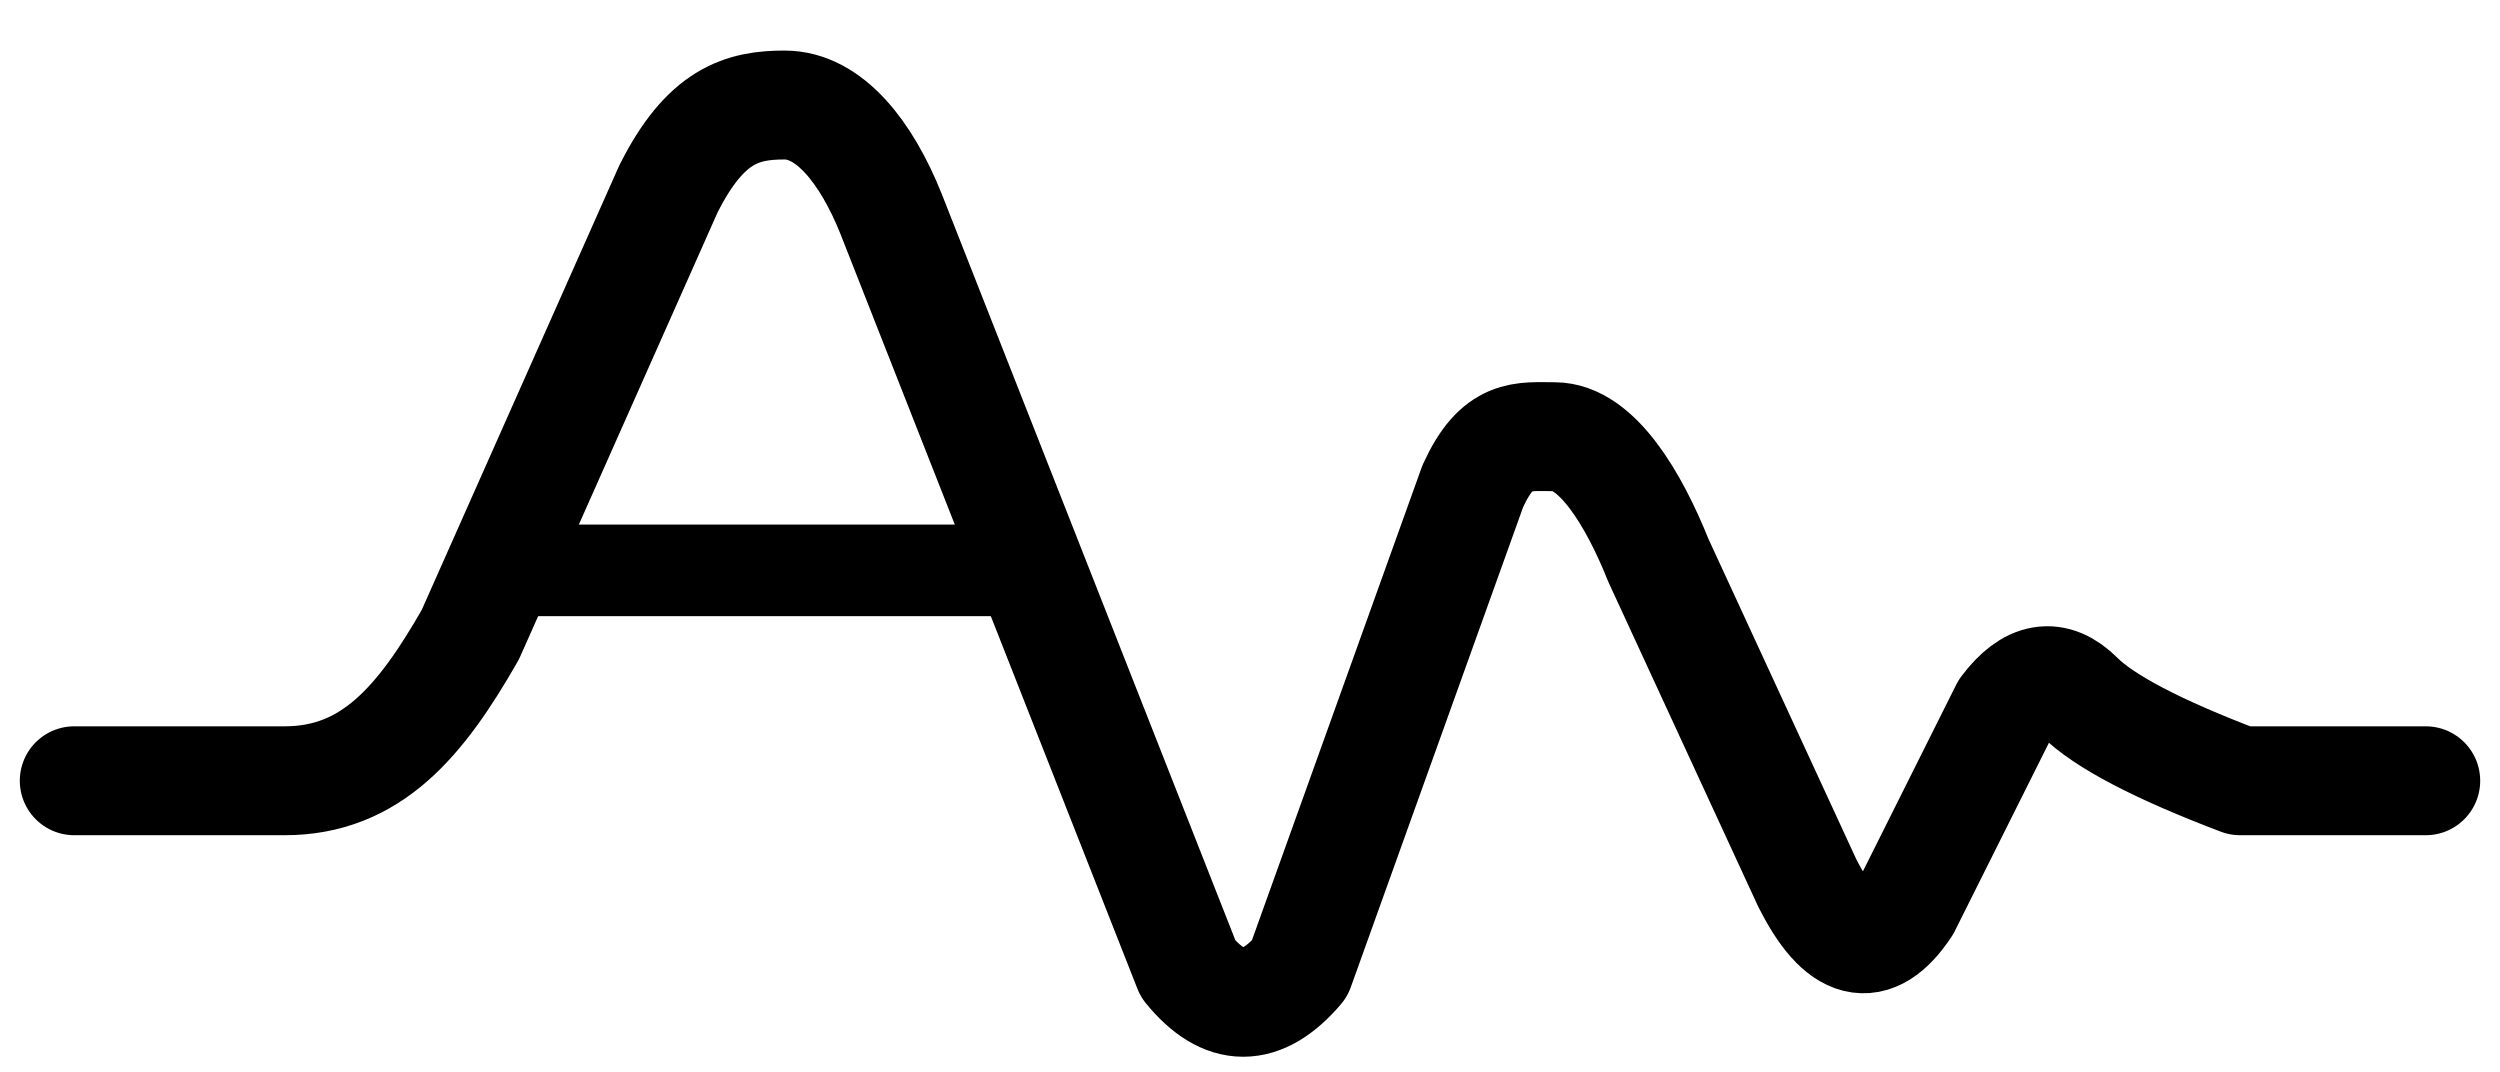
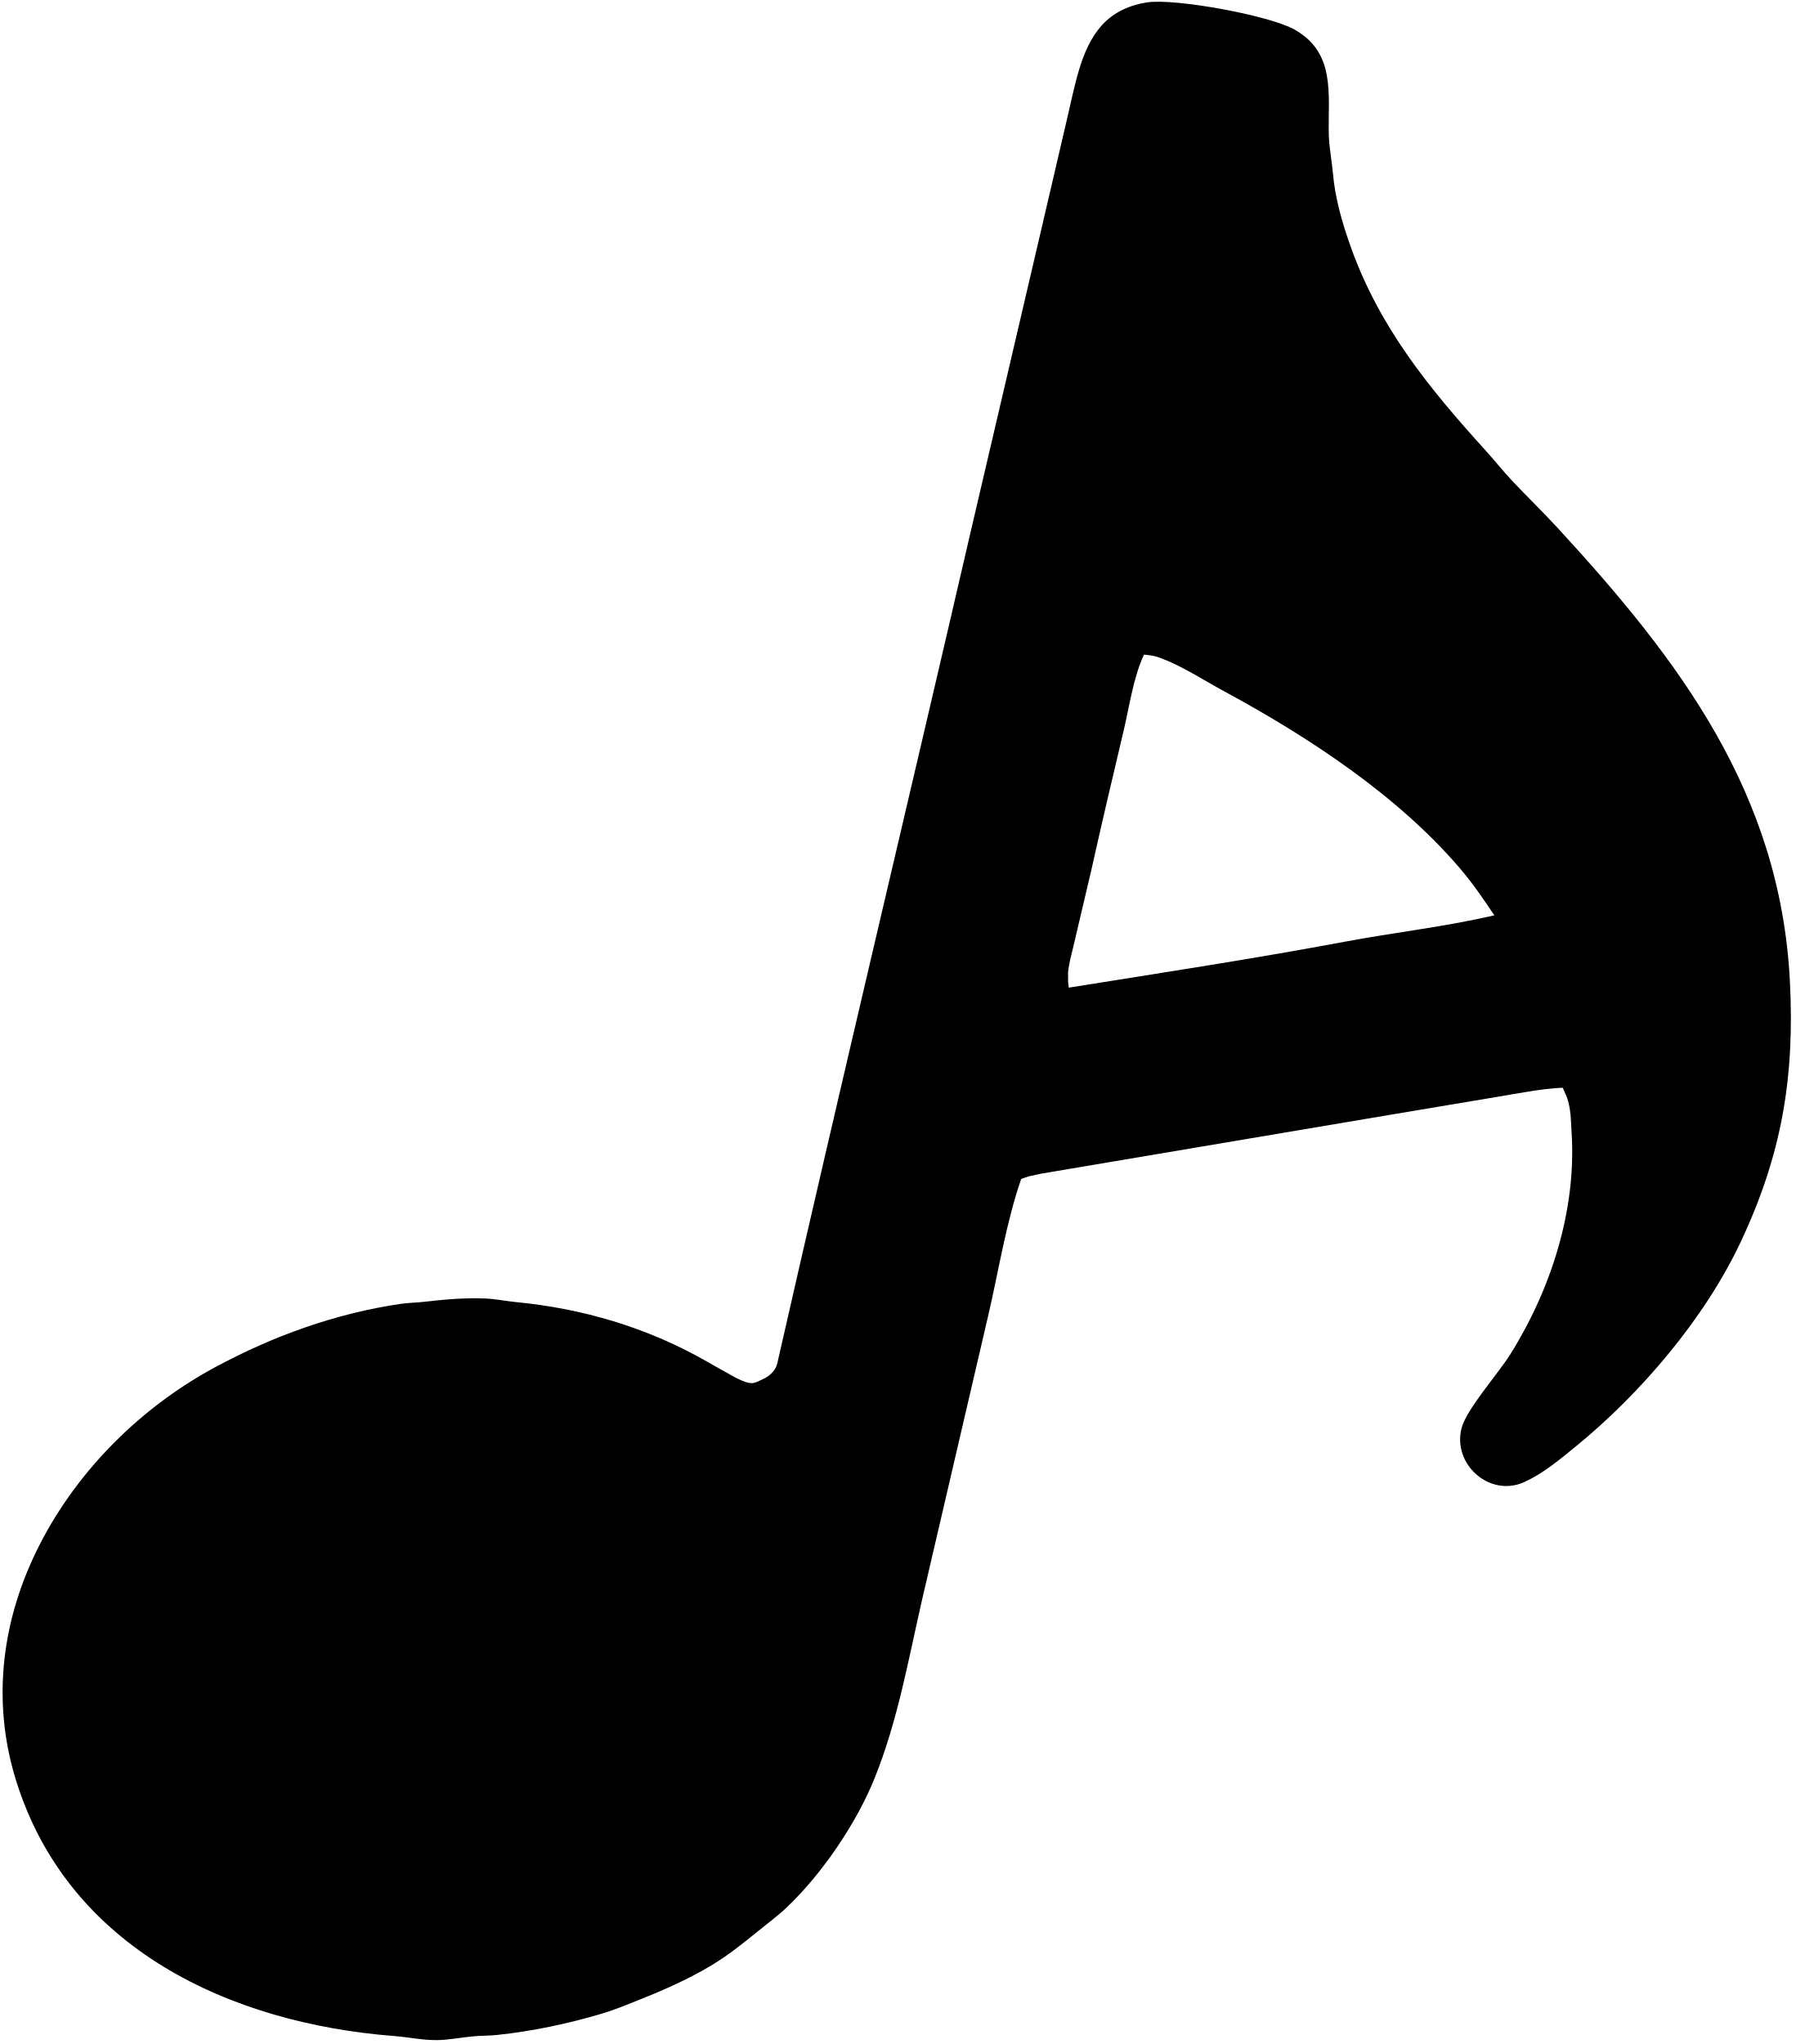
- <svg xmlns="http://www.w3.org/2000/svg" width="28" height="12" viewBox="120 400 1010 420" fill="none">
-   <path d="M150 709 H235 C270 709 290 685 310 650 L390 470 C405 440 420 436 437 436 C455 436 470 455 480 480 L600 785 Q622 812 645 785 L715 590 C725 568 735 570 748 570 C765 570 780 595 790 620 L850 750 Q870 790 890 760 L930 680 Q945 660 960 675 Q975 690 1025 709 H1100" stroke="currentColor" stroke-width="44" stroke-linecap="round" stroke-linejoin="round" />
-   <path d="M330 624 H530" stroke="currentColor" stroke-width="37" />
+ <svg xmlns="http://www.w3.org/2000/svg" width="1261" height="1435" viewBox="0 0 1261 1435" fill="currentColor">
+   <path fill-rule="evenodd" d="M506.97 961.87C512.28 964.63 522.29 971.33 528.2 971.01C530.84 970.86 533.15 969.33 535.51 968.3C539.62 966.51 543.48 963.3 545.2 959.01L545.78 957.15C589.91 763 636.25 569.35 681.09 375.38L731.8 158.3L749.02 84.4C751.88 72.4 754.25 60.24 757.85 48.43C761.24 37.28 765.89 26.36 773.8 17.62C782.01 8.55 793.37 3.49 805.36 1.68C825.17 -1.3 891.62 10.85 909.1 20.82C937.97 37.28 932.44 65.8 933.01 94.04C933.2 103.34 935.12 112.37 935.92 121.62C937.45 139.39 942.6 157.04 948.6 173.77C968.78 230.03 1003.24 272.27 1042.82 315.93C1049.29 323.06 1055.26 330.61 1061.86 337.62C1072.34 348.75 1083.35 359.39 1093.71 370.63C1179.59 463.88 1249.9 556.9 1256.77 688.5C1260.3 756.11 1251.16 810.51 1222.23 871.97C1196.9 925.76 1151.91 978.5 1106 1015.86C1094.74 1025.02 1083.51 1034.5 1070.18 1040.53C1046.03 1051.44 1019.64 1028 1026.27 1002.56C1029.73 989.29 1051.9 964.45 1060.39 950.92C1089.06 905.22 1107.03 849.37 1103.51 795.04C1102.96 786.56 1103.09 777.8 1099.98 769.76L1098.04 765.35L1097.19 763.62C1081.15 764.44 1065.88 767.68 1050.08 770.25L975.02 782.83L731.05 823.97L722.5 825.81L718.83 827.05L717.02 827.74C706.28 858.82 701.27 892.1 693.77 924.08L647.83 1121.41C637.98 1164.15 630.59 1207.47 614.13 1248.34C601.35 1280.05 577.31 1315.42 552.54 1338.99C546.04 1345.17 538.75 1350.47 531.82 1356.13C521.27 1364.74 510.82 1373.05 499.09 1380.06C483.63 1389.29 466.86 1396.77 450.17 1403.43C441.11 1407.05 432.07 1410.86 422.71 1413.65C398.88 1420.75 373.79 1426.04 349.04 1428.65C343.43 1429.24 337.78 1429.12 332.17 1429.62C323.56 1430.39 315.22 1432.22 306.53 1432.27C296.49 1432.34 286.88 1430.19 276.93 1429.42C161.77 1420.49 47.98 1368.04 11.26 1249.96C-6.31 1193.47 1.39 1135.75 28.24 1083.66C55.18 1031.43 99.34 987.76 150.97 959.91C191.7 937.95 235.39 922.15 281.29 915.39C286.52 914.62 291.79 914.6 297.03 914.02C312.36 912.33 325.02 911.02 340.59 911.61C347.9 911.88 354.98 913.43 362.23 914.13C409.03 918.65 454.01 931.88 495.02 955.12L502.71 959.48L505.26 960.92L506.97 961.87ZM1049.27 642.6C1041.62 631.18 1033.93 619.94 1024.98 609.48C981.43 558.53 918.8 517.38 860.21 485.69C845.43 477.71 831.01 468.07 815.25 462.09C812.88 461.19 810.44 460.51 807.93 460.12L805.11 459.77L803.22 459.6C795.6 476.32 793.21 495.1 788.98 512.92C781.18 545.8 773.44 578.69 766.1 611.68L753.79 663.98C752.33 670.22 750.47 676.58 749.93 682.99L749.99 689.64L750.2 691.52L750.45 693.39C815.08 683.03 880.61 673.06 944.91 661.02C978.21 654.78 1012.07 650.95 1045.17 643.53L1049.27 642.6Z" />
</svg>
